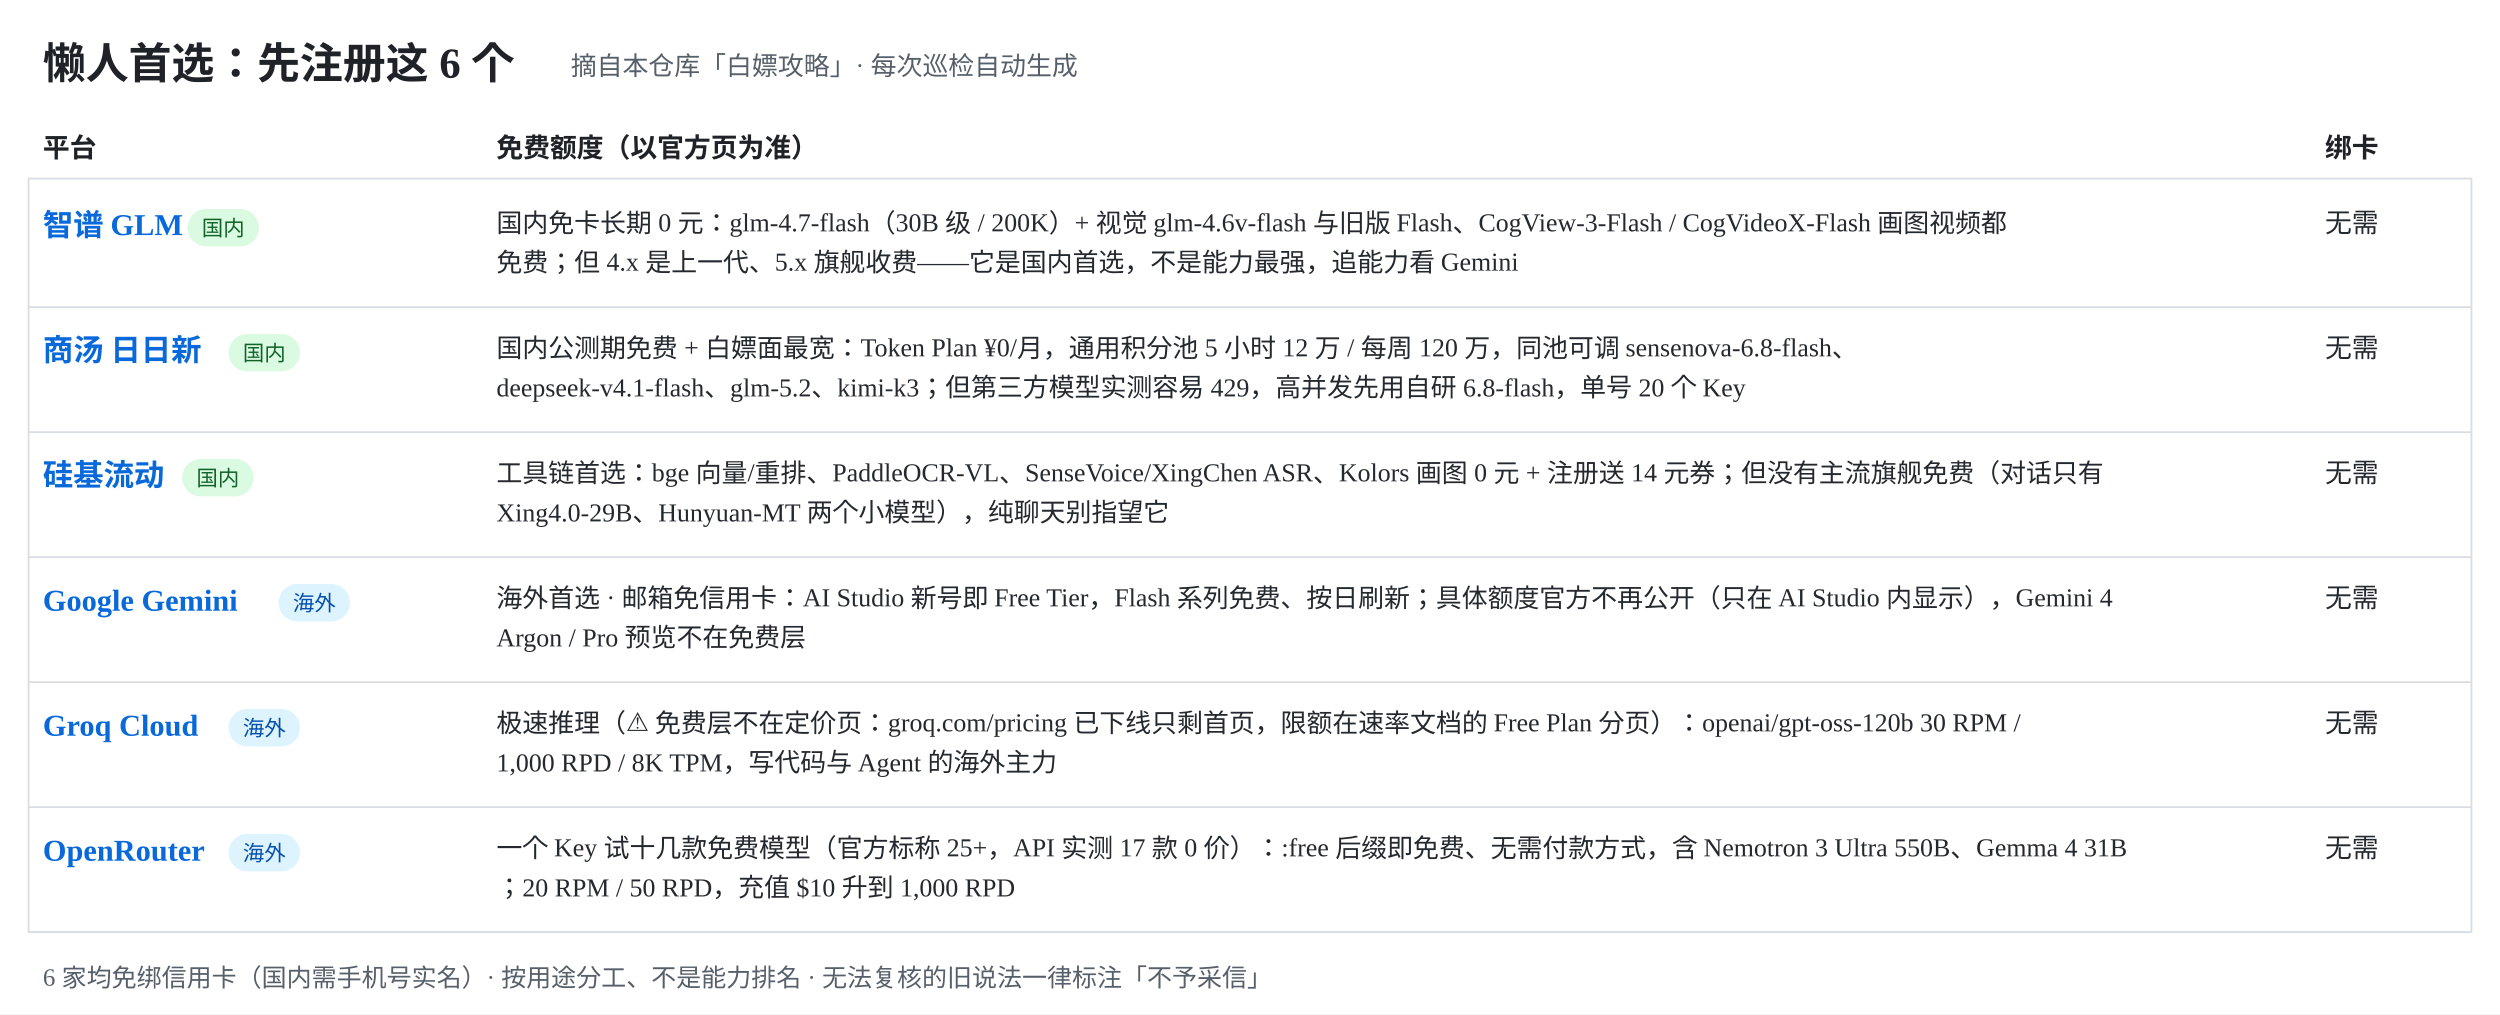
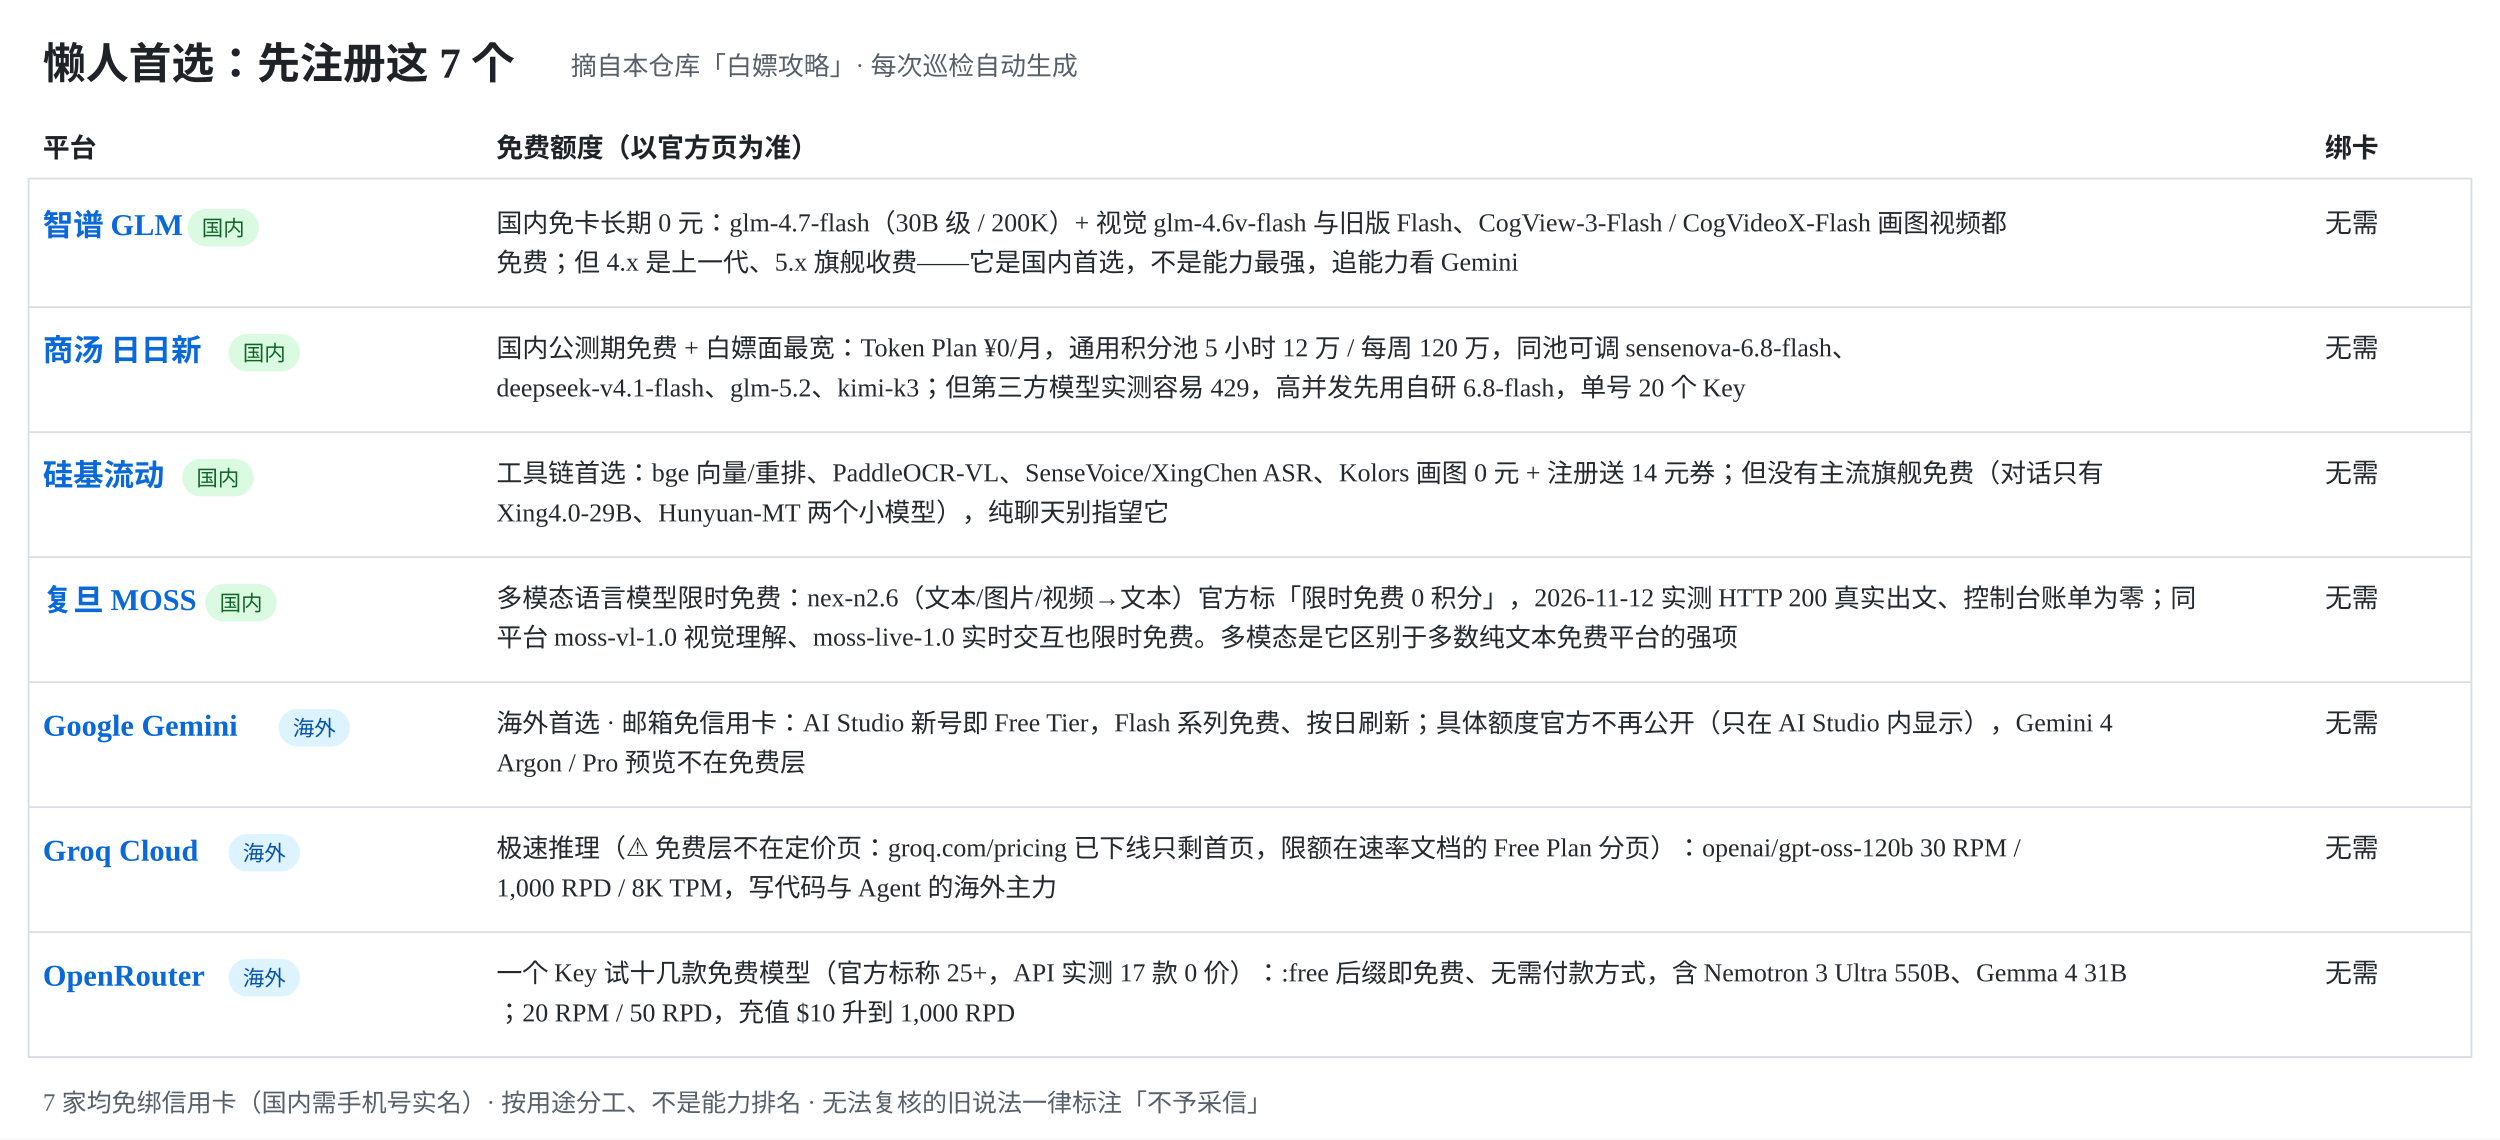
- <svg xmlns="http://www.w3.org/2000/svg" width="1400" height="568" viewBox="0 0 1400 568" role="img" aria-label="懒人首选：先注册这 6 个">
-   <rect x="0" y="0" width="1400" height="568" fill="#ffffff" />
-   <rect x="16" y="100" width="1368" height="422" fill="none" stroke="#d8dee4" />
-   <text x="24" y="44" font-size="24" font-weight="700" fill="#1f2328">懒人首选：先注册这 6 个</text>
+ <svg xmlns="http://www.w3.org/2000/svg" width="1400" height="638" viewBox="0 0 1400 638" role="img" aria-label="懒人首选：先注册这 7 个">
+   <rect x="0" y="0" width="1400" height="638" fill="#ffffff" />
+   <rect x="16" y="100" width="1368" height="492" fill="none" stroke="#d8dee4" />
+   <text x="24" y="44" font-size="24" font-weight="700" fill="#1f2328">懒人首选：先注册这 7 个</text>
  <text x="319.6" y="42" font-size="14.5" fill="#57606a">摘自本仓库「白嫖攻略」· 每次巡检自动生成</text>
  <text x="24" y="88" font-size="15" font-weight="700" fill="#1f2328">平台</text>
  <text x="278" y="88" font-size="15" font-weight="700" fill="#1f2328">免费额度（以官方页为准）</text>
  <text x="1302" y="88" font-size="15" font-weight="700" fill="#1f2328">绑卡</text>
  <text x="24" y="132" font-size="17" font-weight="700" fill="#0969da">智谱 GLM</text>
  <rect x="105" y="117" width="40" height="21" rx="10.5" fill="#dafbe1" />
  <text x="125" y="132" font-size="12" fill="#116329" text-anchor="middle">国内</text>
  <text x="278" y="130" font-size="14.5" fill="#24292f">国内免卡长期 0 元：glm-4.7-flash（30B 级 / 200K）+ 视觉 glm-4.6v-flash 与旧版 Flash、CogView-3-Flash / CogVideoX-Flash 画图视频都</text>
  <text x="278" y="152" font-size="14.5" fill="#24292f">免费；但 4.x 是上一代、5.x 旗舰收费——它是国内首选，不是能力最强，追能力看 Gemini</text>
  <text x="1302" y="130" font-size="15" fill="#24292f">无需</text>
  <text x="24" y="202" font-size="17" font-weight="700" fill="#0969da">商汤 日日新</text>
  <rect x="128" y="187" width="40" height="21" rx="10.5" fill="#dafbe1" />
  <text x="148" y="202" font-size="12" fill="#116329" text-anchor="middle">国内</text>
  <text x="278" y="200" font-size="14.5" fill="#24292f">国内公测期免费 + 白嫖面最宽：Token Plan ¥0/月，通用积分池 5 小时 12 万 / 每周 120 万，同池可调 sensenova-6.8-flash、</text>
  <text x="278" y="222" font-size="14.5" fill="#24292f">deepseek-v4.1-flash、glm-5.2、kimi-k3；但第三方模型实测容易 429，高并发先用自研 6.8-flash，单号 20 个 Key</text>
  <text x="1302" y="200" font-size="15" fill="#24292f">无需</text>
  <text x="24" y="272" font-size="17" font-weight="700" fill="#0969da">硅基流动</text>
  <rect x="102" y="257" width="40" height="21" rx="10.5" fill="#dafbe1" />
  <text x="122" y="272" font-size="12" fill="#116329" text-anchor="middle">国内</text>
  <text x="278" y="270" font-size="14.5" fill="#24292f">工具链首选：bge 向量/重排、PaddleOCR-VL、SenseVoice/XingChen ASR、Kolors 画图 0 元 + 注册送 14 元券；但没有主流旗舰免费（对话只有</text>
  <text x="278" y="292" font-size="14.5" fill="#24292f">Xing4.0-29B、Hunyuan-MT 两个小模型），纯聊天别指望它</text>
  <text x="1302" y="270" font-size="15" fill="#24292f">无需</text>
-   <text x="24" y="342" font-size="17" font-weight="700" fill="#0969da">Google Gemini</text>
-   <rect x="156" y="327" width="40" height="21" rx="10.5" fill="#ddf4ff" />
-   <text x="176" y="342" font-size="12" fill="#0550ae" text-anchor="middle">海外</text>
-   <text x="278" y="340" font-size="14.5" fill="#24292f">海外首选 · 邮箱免信用卡：AI Studio 新号即 Free Tier，Flash 系列免费、按日刷新；具体额度官方不再公开（只在 AI Studio 内显示），Gemini 4</text>
-   <text x="278" y="362" font-size="14.5" fill="#24292f">Argon / Pro 预览不在免费层</text>
+   <text x="24" y="342" font-size="17" font-weight="700" fill="#0969da">复旦 MOSS</text>
+   <rect x="115" y="327" width="40" height="21" rx="10.5" fill="#dafbe1" />
+   <text x="135" y="342" font-size="12" fill="#116329" text-anchor="middle">国内</text>
+   <text x="278" y="340" font-size="14.5" fill="#24292f">多模态语言模型限时免费：nex-n2.6（文本/图片/视频→文本）官方标「限时免费 0 积分」，2026-11-12 实测 HTTP 200 真实出文、控制台账单为零；同</text>
+   <text x="278" y="362" font-size="14.5" fill="#24292f">平台 moss-vl-1.0 视觉理解、moss-live-1.0 实时交互也限时免费。多模态是它区别于多数纯文本免费平台的强项</text>
  <text x="1302" y="340" font-size="15" fill="#24292f">无需</text>
-   <text x="24" y="412" font-size="17" font-weight="700" fill="#0969da">Groq Cloud</text>
-   <rect x="128" y="397" width="40" height="21" rx="10.5" fill="#ddf4ff" />
-   <text x="148" y="412" font-size="12" fill="#0550ae" text-anchor="middle">海外</text>
-   <text x="278" y="410" font-size="14.5" fill="#24292f">极速推理（⚠️ 免费层不在定价页：groq.com/pricing 已下线只剩首页，限额在速率文档的 Free Plan 分页）：openai/gpt-oss-120b 30 RPM /</text>
-   <text x="278" y="432" font-size="14.5" fill="#24292f">1,000 RPD / 8K TPM，写代码与 Agent 的海外主力</text>
+   <text x="24" y="412" font-size="17" font-weight="700" fill="#0969da">Google Gemini</text>
+   <rect x="156" y="397" width="40" height="21" rx="10.5" fill="#ddf4ff" />
+   <text x="176" y="412" font-size="12" fill="#0550ae" text-anchor="middle">海外</text>
+   <text x="278" y="410" font-size="14.5" fill="#24292f">海外首选 · 邮箱免信用卡：AI Studio 新号即 Free Tier，Flash 系列免费、按日刷新；具体额度官方不再公开（只在 AI Studio 内显示），Gemini 4</text>
+   <text x="278" y="432" font-size="14.5" fill="#24292f">Argon / Pro 预览不在免费层</text>
  <text x="1302" y="410" font-size="15" fill="#24292f">无需</text>
-   <text x="24" y="482" font-size="17" font-weight="700" fill="#0969da">OpenRouter</text>
+   <text x="24" y="482" font-size="17" font-weight="700" fill="#0969da">Groq Cloud</text>
  <rect x="128" y="467" width="40" height="21" rx="10.5" fill="#ddf4ff" />
  <text x="148" y="482" font-size="12" fill="#0550ae" text-anchor="middle">海外</text>
-   <text x="278" y="480" font-size="14.5" fill="#24292f">一个 Key 试十几款免费模型（官方标称 25+，API 实测 17 款 0 价）：:free 后缀即免费、无需付款方式，含 Nemotron 3 Ultra 550B、Gemma 4 31B</text>
-   <text x="278" y="502" font-size="14.5" fill="#24292f">；20 RPM / 50 RPD，充值 $10 升到 1,000 RPD</text>
+   <text x="278" y="480" font-size="14.5" fill="#24292f">极速推理（⚠️ 免费层不在定价页：groq.com/pricing 已下线只剩首页，限额在速率文档的 Free Plan 分页）：openai/gpt-oss-120b 30 RPM /</text>
+   <text x="278" y="502" font-size="14.5" fill="#24292f">1,000 RPD / 8K TPM，写代码与 Agent 的海外主力</text>
  <text x="1302" y="480" font-size="15" fill="#24292f">无需</text>
-   <text x="24" y="552" font-size="14" fill="#57606a">6 家均免绑信用卡（国内需手机号实名）· 按用途分工、不是能力排名 · 无法复核的旧说法一律标注「不予采信」</text>
+   <text x="24" y="552" font-size="17" font-weight="700" fill="#0969da">OpenRouter</text>
+   <rect x="128" y="537" width="40" height="21" rx="10.5" fill="#ddf4ff" />
+   <text x="148" y="552" font-size="12" fill="#0550ae" text-anchor="middle">海外</text>
+   <text x="278" y="550" font-size="14.5" fill="#24292f">一个 Key 试十几款免费模型（官方标称 25+，API 实测 17 款 0 价）：:free 后缀即免费、无需付款方式，含 Nemotron 3 Ultra 550B、Gemma 4 31B</text>
+   <text x="278" y="572" font-size="14.5" fill="#24292f">；20 RPM / 50 RPD，充值 $10 升到 1,000 RPD</text>
+   <text x="1302" y="550" font-size="15" fill="#24292f">无需</text>
+   <text x="24" y="622" font-size="14" fill="#57606a">7 家均免绑信用卡（国内需手机号实名）· 按用途分工、不是能力排名 · 无法复核的旧说法一律标注「不予采信」</text>
  <line x1="16" y1="172" x2="1384" y2="172" stroke="#d8dee4" />
  <line x1="16" y1="242" x2="1384" y2="242" stroke="#d8dee4" />
  <line x1="16" y1="312" x2="1384" y2="312" stroke="#d8dee4" />
  <line x1="16" y1="382" x2="1384" y2="382" stroke="#d8dee4" />
  <line x1="16" y1="452" x2="1384" y2="452" stroke="#d8dee4" />
  <line x1="16" y1="522" x2="1384" y2="522" stroke="#d8dee4" />
+   <line x1="16" y1="592" x2="1384" y2="592" stroke="#d8dee4" />
</svg>
